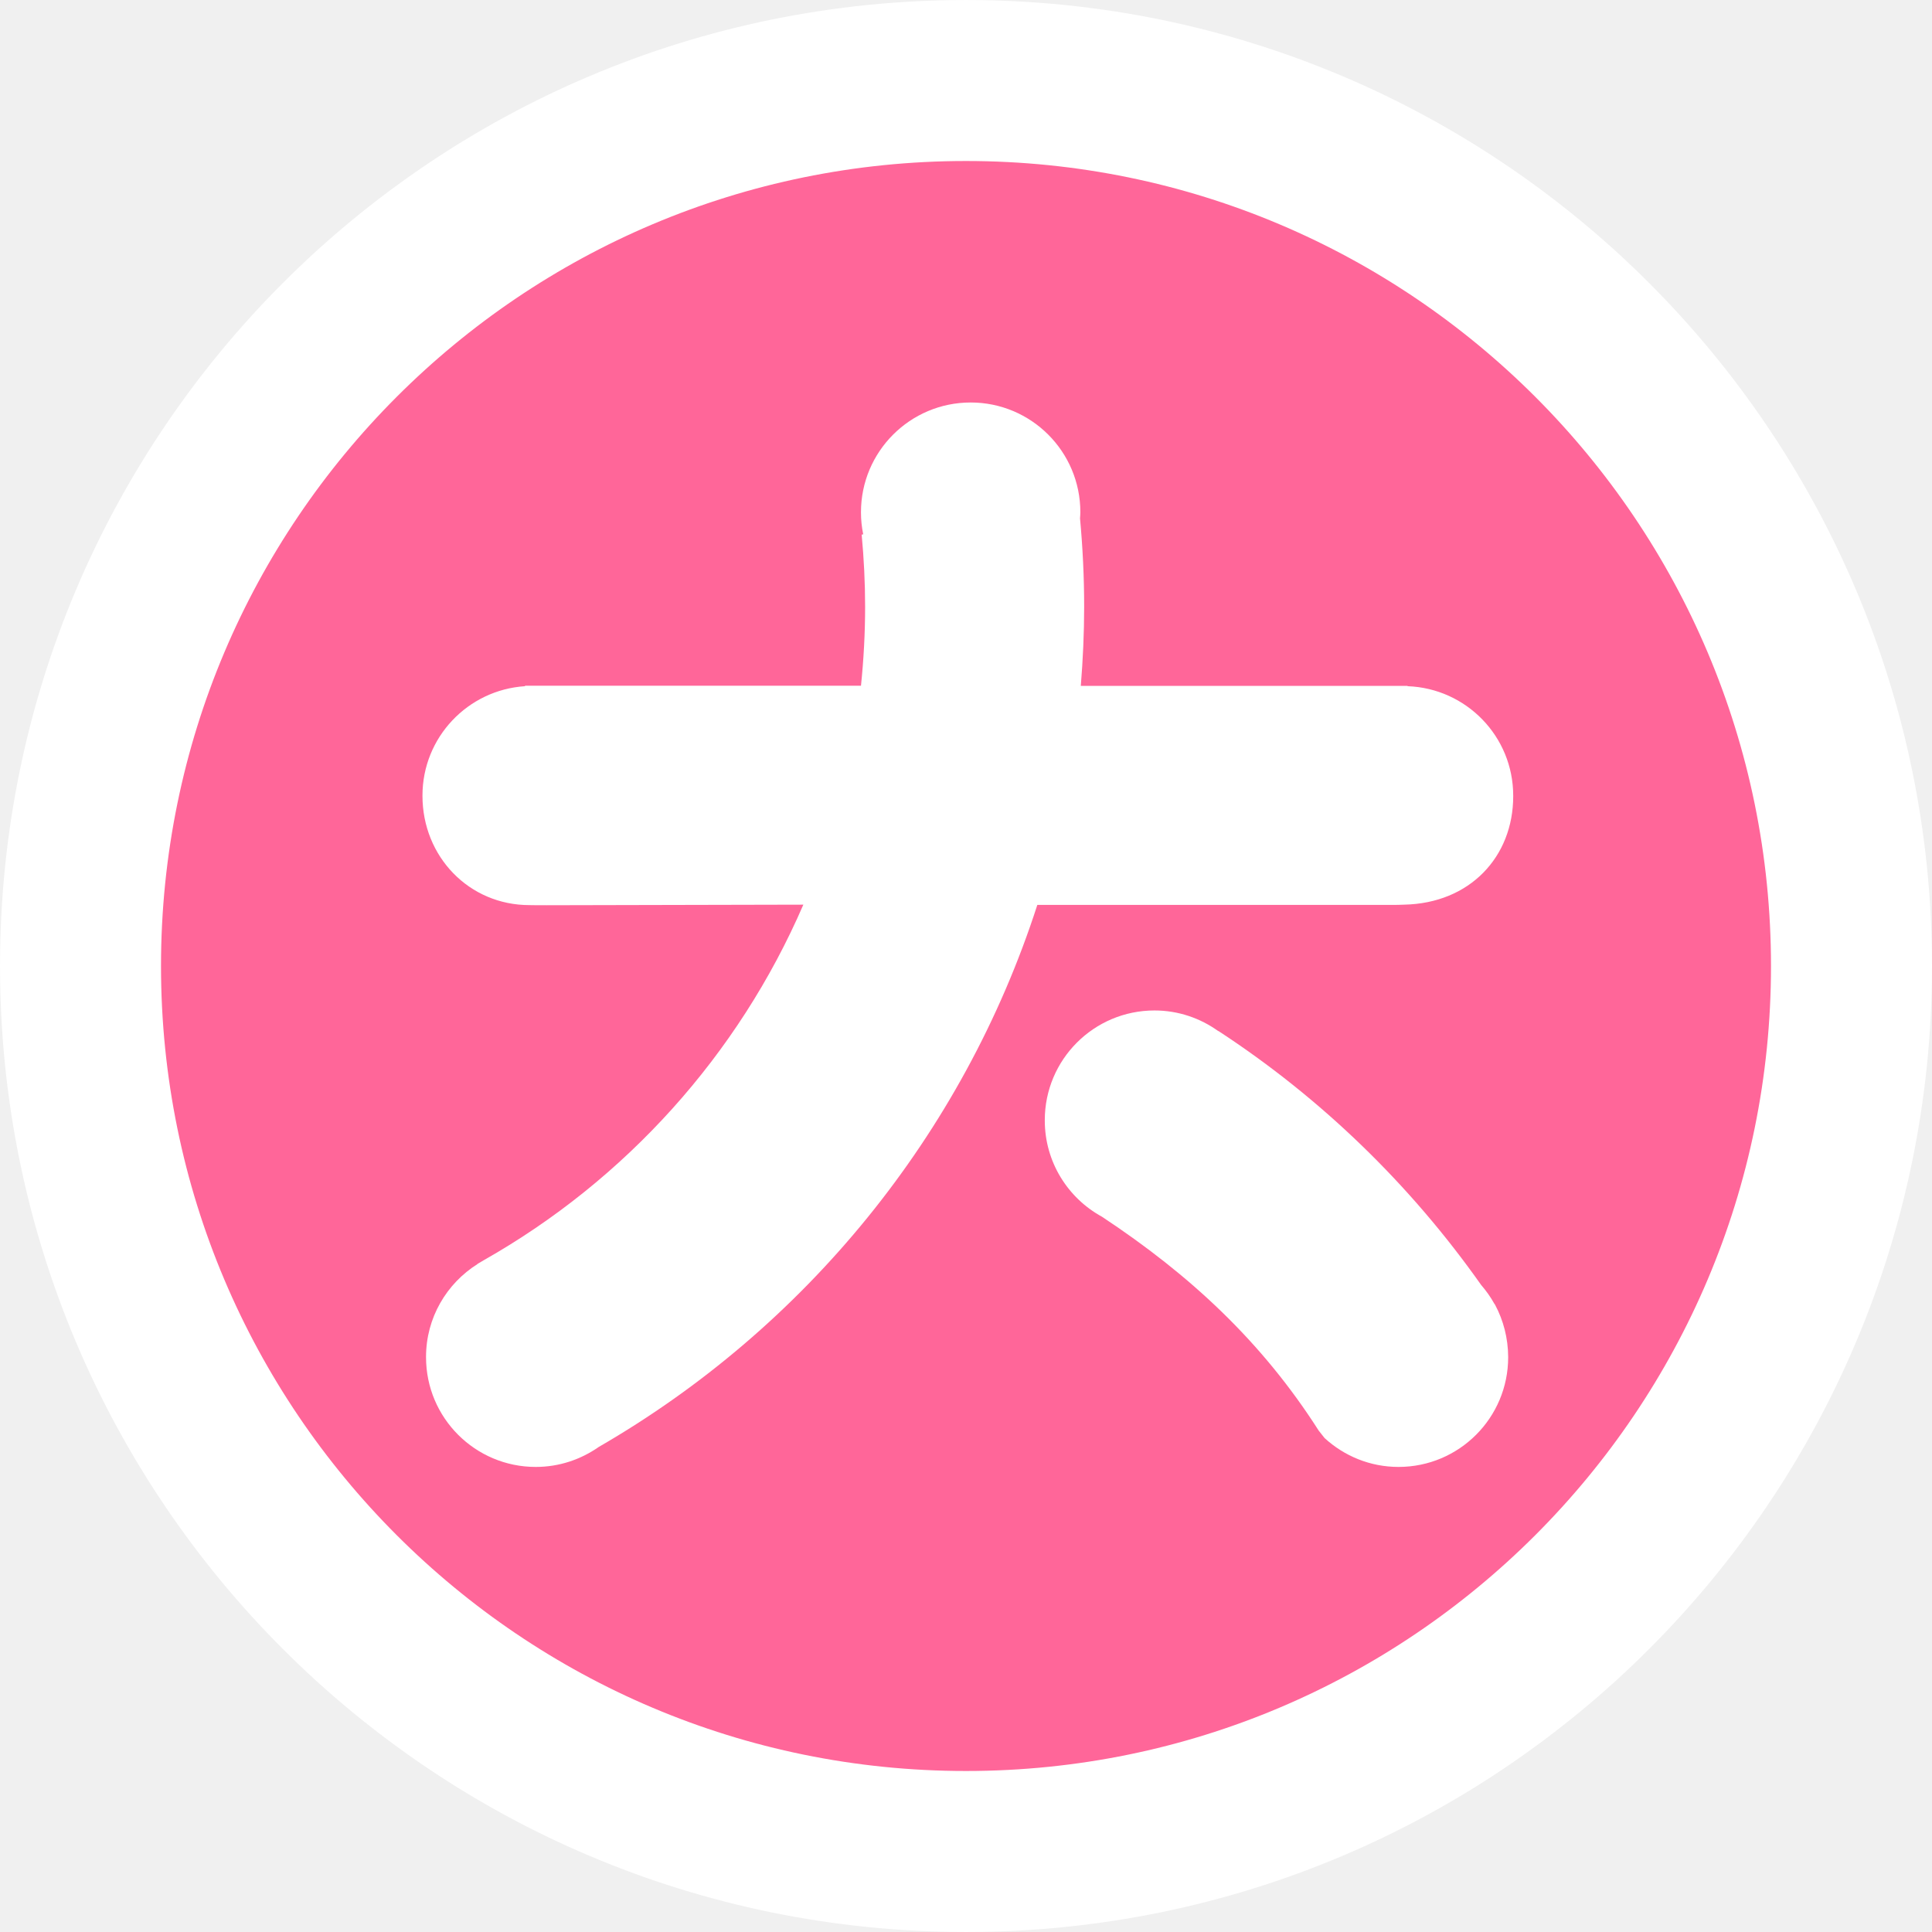
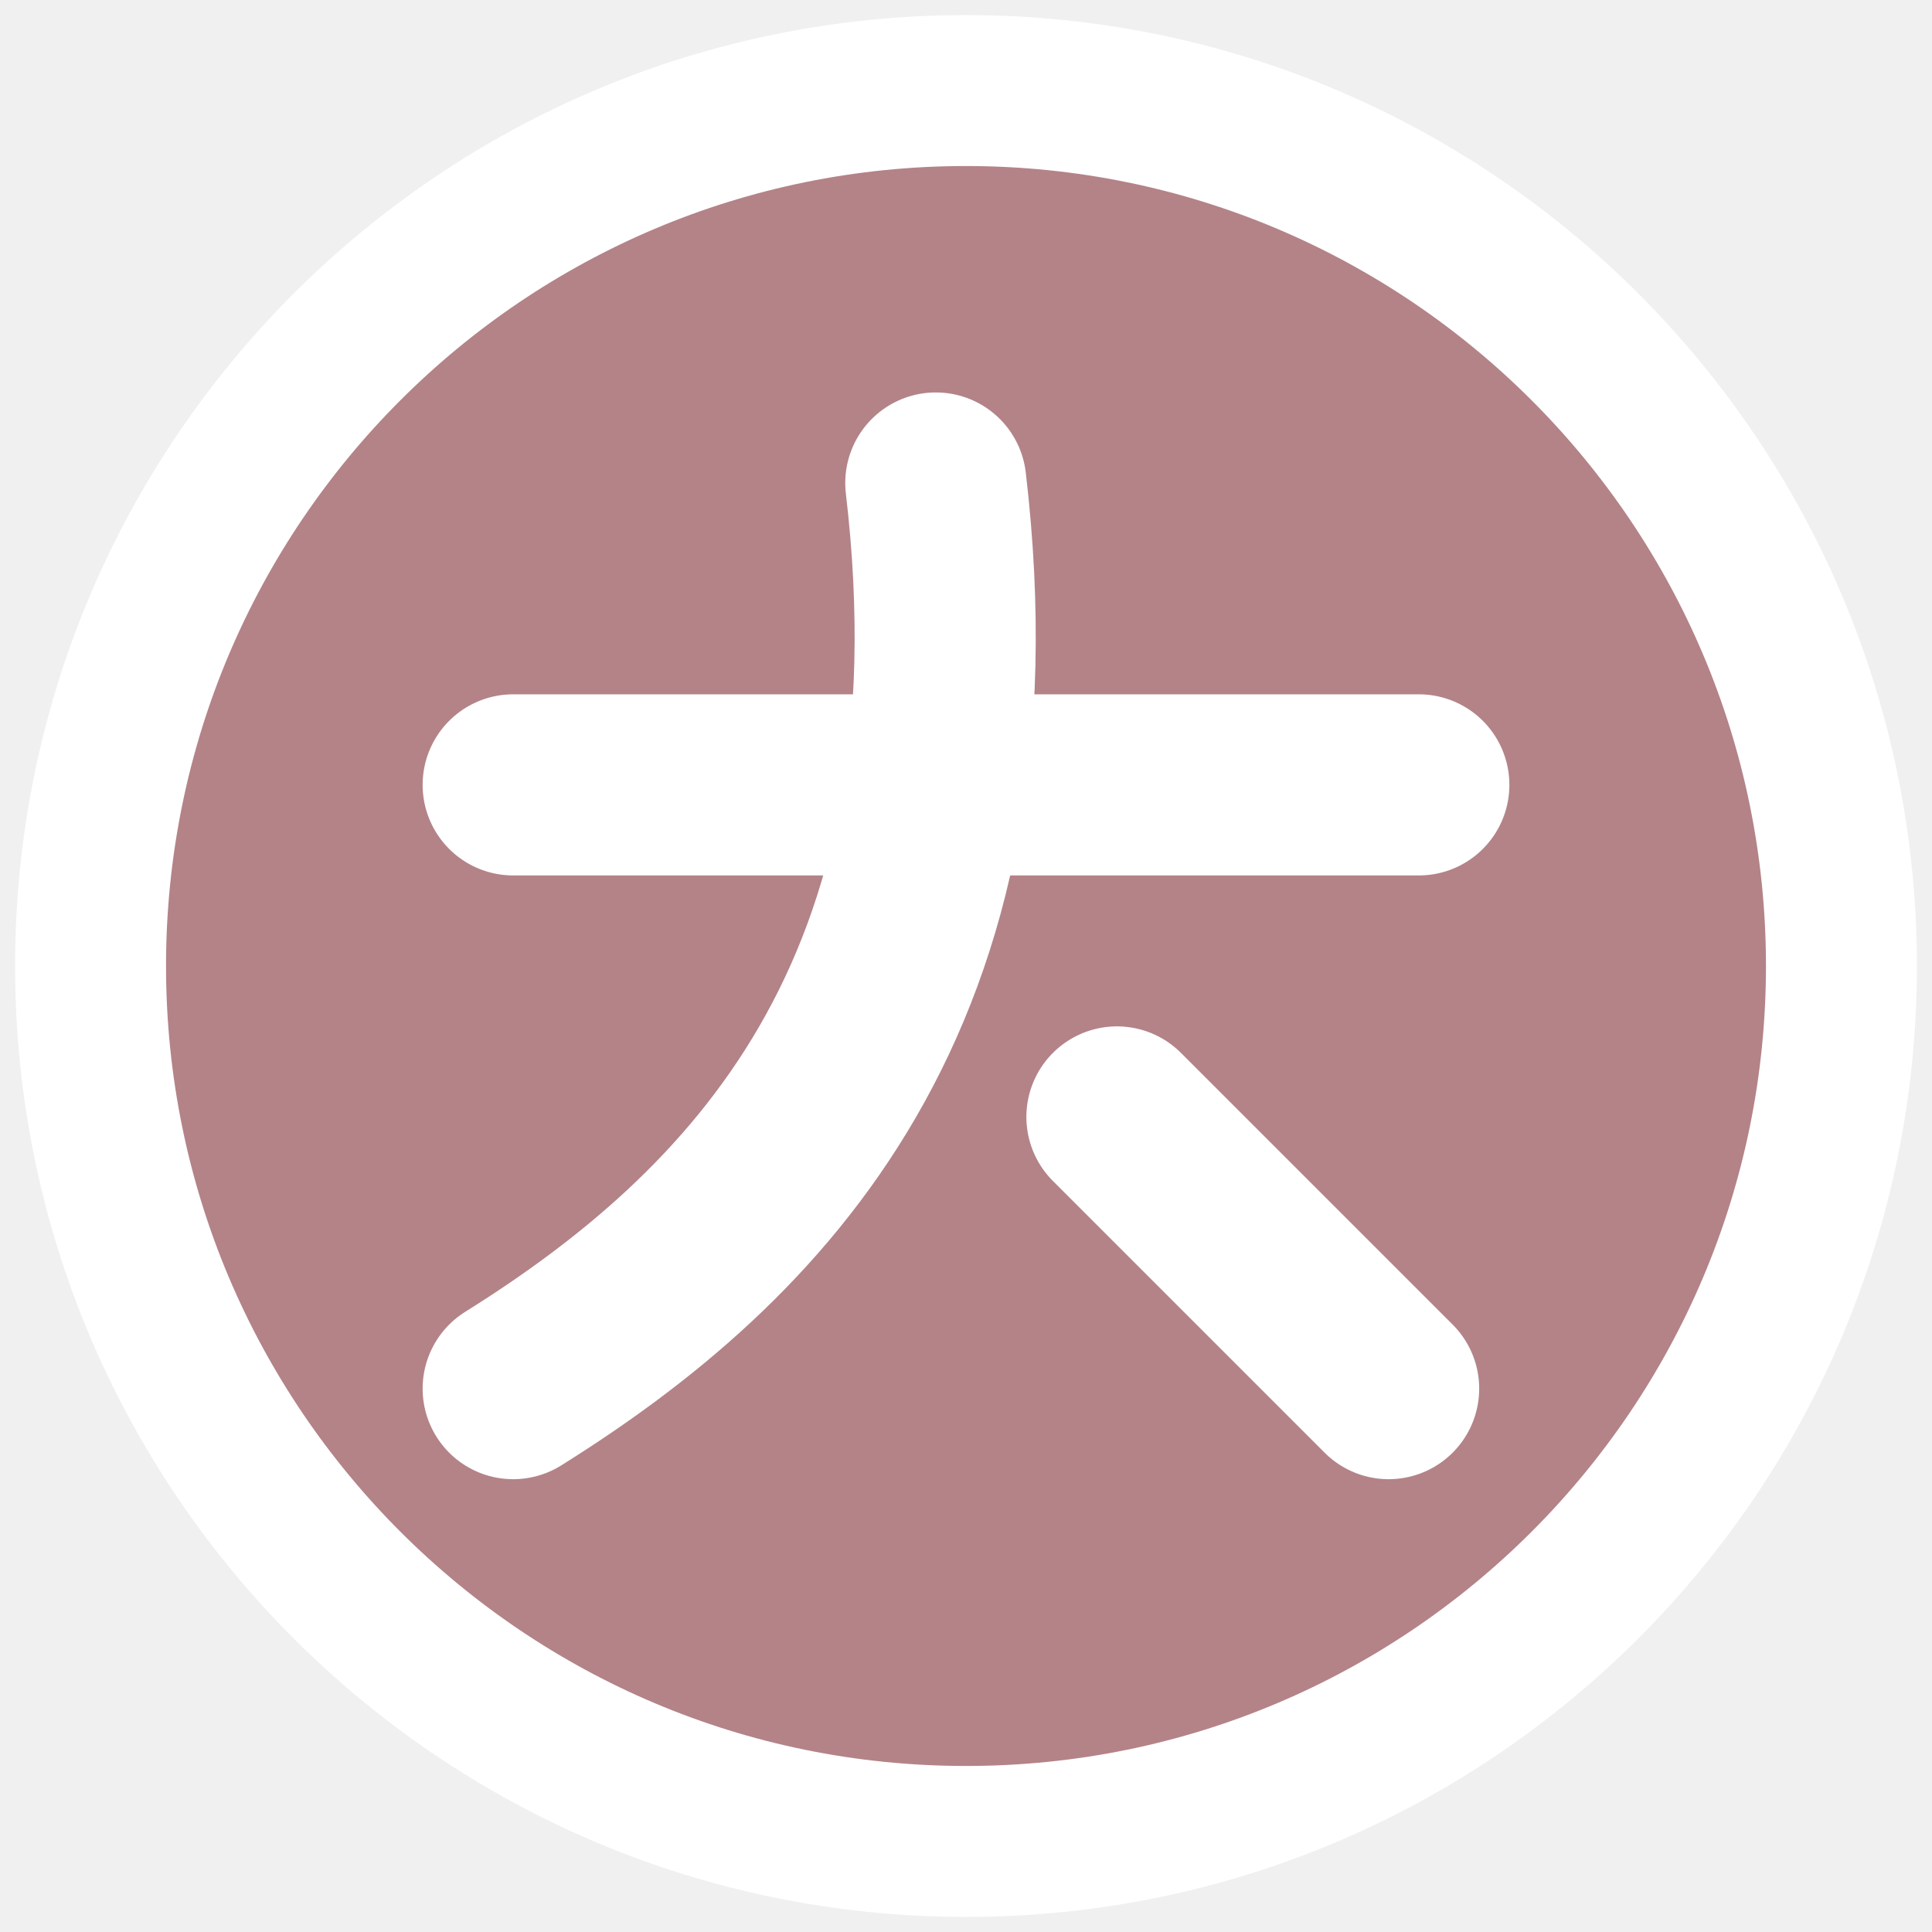
<svg xmlns="http://www.w3.org/2000/svg" width="64" height="64" viewBox="0 0 64 64">
-   <path d="M32 61.333C15.799 61.333 2.667 48.201 2.667 32C2.667 15.799 15.799 2.667 32 2.667C48.201 2.667 61.333 15.799 61.333 32C61.333 48.201 48.201 61.333 32 61.333Z" fill="#f69" stroke="#fff" stroke-width="5.333" />
-   <path d="M46.626 22.731V22.72H35.803C35.873 21.856 35.914 20.981 35.914 20.098C35.914 19.112 35.866 18.134 35.777 17.17C35.781 17.107 35.788 17.044 35.788 16.978V16.967C35.788 14.958 34.16 13.333 32.155 13.333C30.146 13.333 28.521 14.962 28.521 16.967V16.978C28.521 17.225 28.547 17.469 28.595 17.702L28.544 17.709C28.617 18.496 28.658 19.29 28.658 20.095C28.658 20.981 28.61 21.856 28.521 22.716H17.392V22.731C15.498 22.853 13.995 24.426 13.995 26.353V26.364C13.995 28.373 15.535 29.983 17.54 29.983C17.695 29.983 17.854 29.991 18.105 29.987L26.612 29.968C24.456 34.953 20.715 39.089 16.029 41.744C16.007 41.755 15.989 41.766 15.967 41.781C15.915 41.811 15.867 41.84 15.815 41.87L15.819 41.873C14.796 42.516 14.113 43.653 14.113 44.949V44.96C14.113 46.969 15.741 48.594 17.747 48.594C18.526 48.594 19.242 48.346 19.833 47.933C26.66 43.989 31.9 37.605 34.363 29.976H46.043C46.231 29.98 46.512 29.968 46.512 29.968C48.694 29.924 50.127 28.381 50.127 26.376V26.364C50.13 24.396 48.572 22.801 46.626 22.731Z" fill="#fff" />
-   <path d="M49.528 43.225C49.521 43.21 49.51 43.199 49.502 43.188C49.377 42.963 49.229 42.756 49.063 42.564C46.718 39.241 43.768 36.379 40.36 34.152L40.356 34.156C39.761 33.728 39.03 33.473 38.244 33.473C36.235 33.473 34.61 35.101 34.61 37.106V37.118C34.61 38.491 35.375 39.688 36.501 40.304C39.418 42.232 41.8 44.44 43.683 47.39L43.879 47.638C44.525 48.229 45.382 48.594 46.327 48.594C48.336 48.594 49.96 46.966 49.96 44.961V44.95C49.957 44.325 49.801 43.738 49.528 43.225Z" fill="#fff" />
+   <circle cx="32" cy="32" r="29" fill="#B38388" stroke="#FFFFFF" stroke-width="5" />
+   <path d="M17 26H47M31 16C33 33 25 41 17 46M37 37L46 46" fill="none" stroke="#FFFFFF" stroke-width="6" stroke-linecap="round" stroke-linejoin="round" />
</svg>
